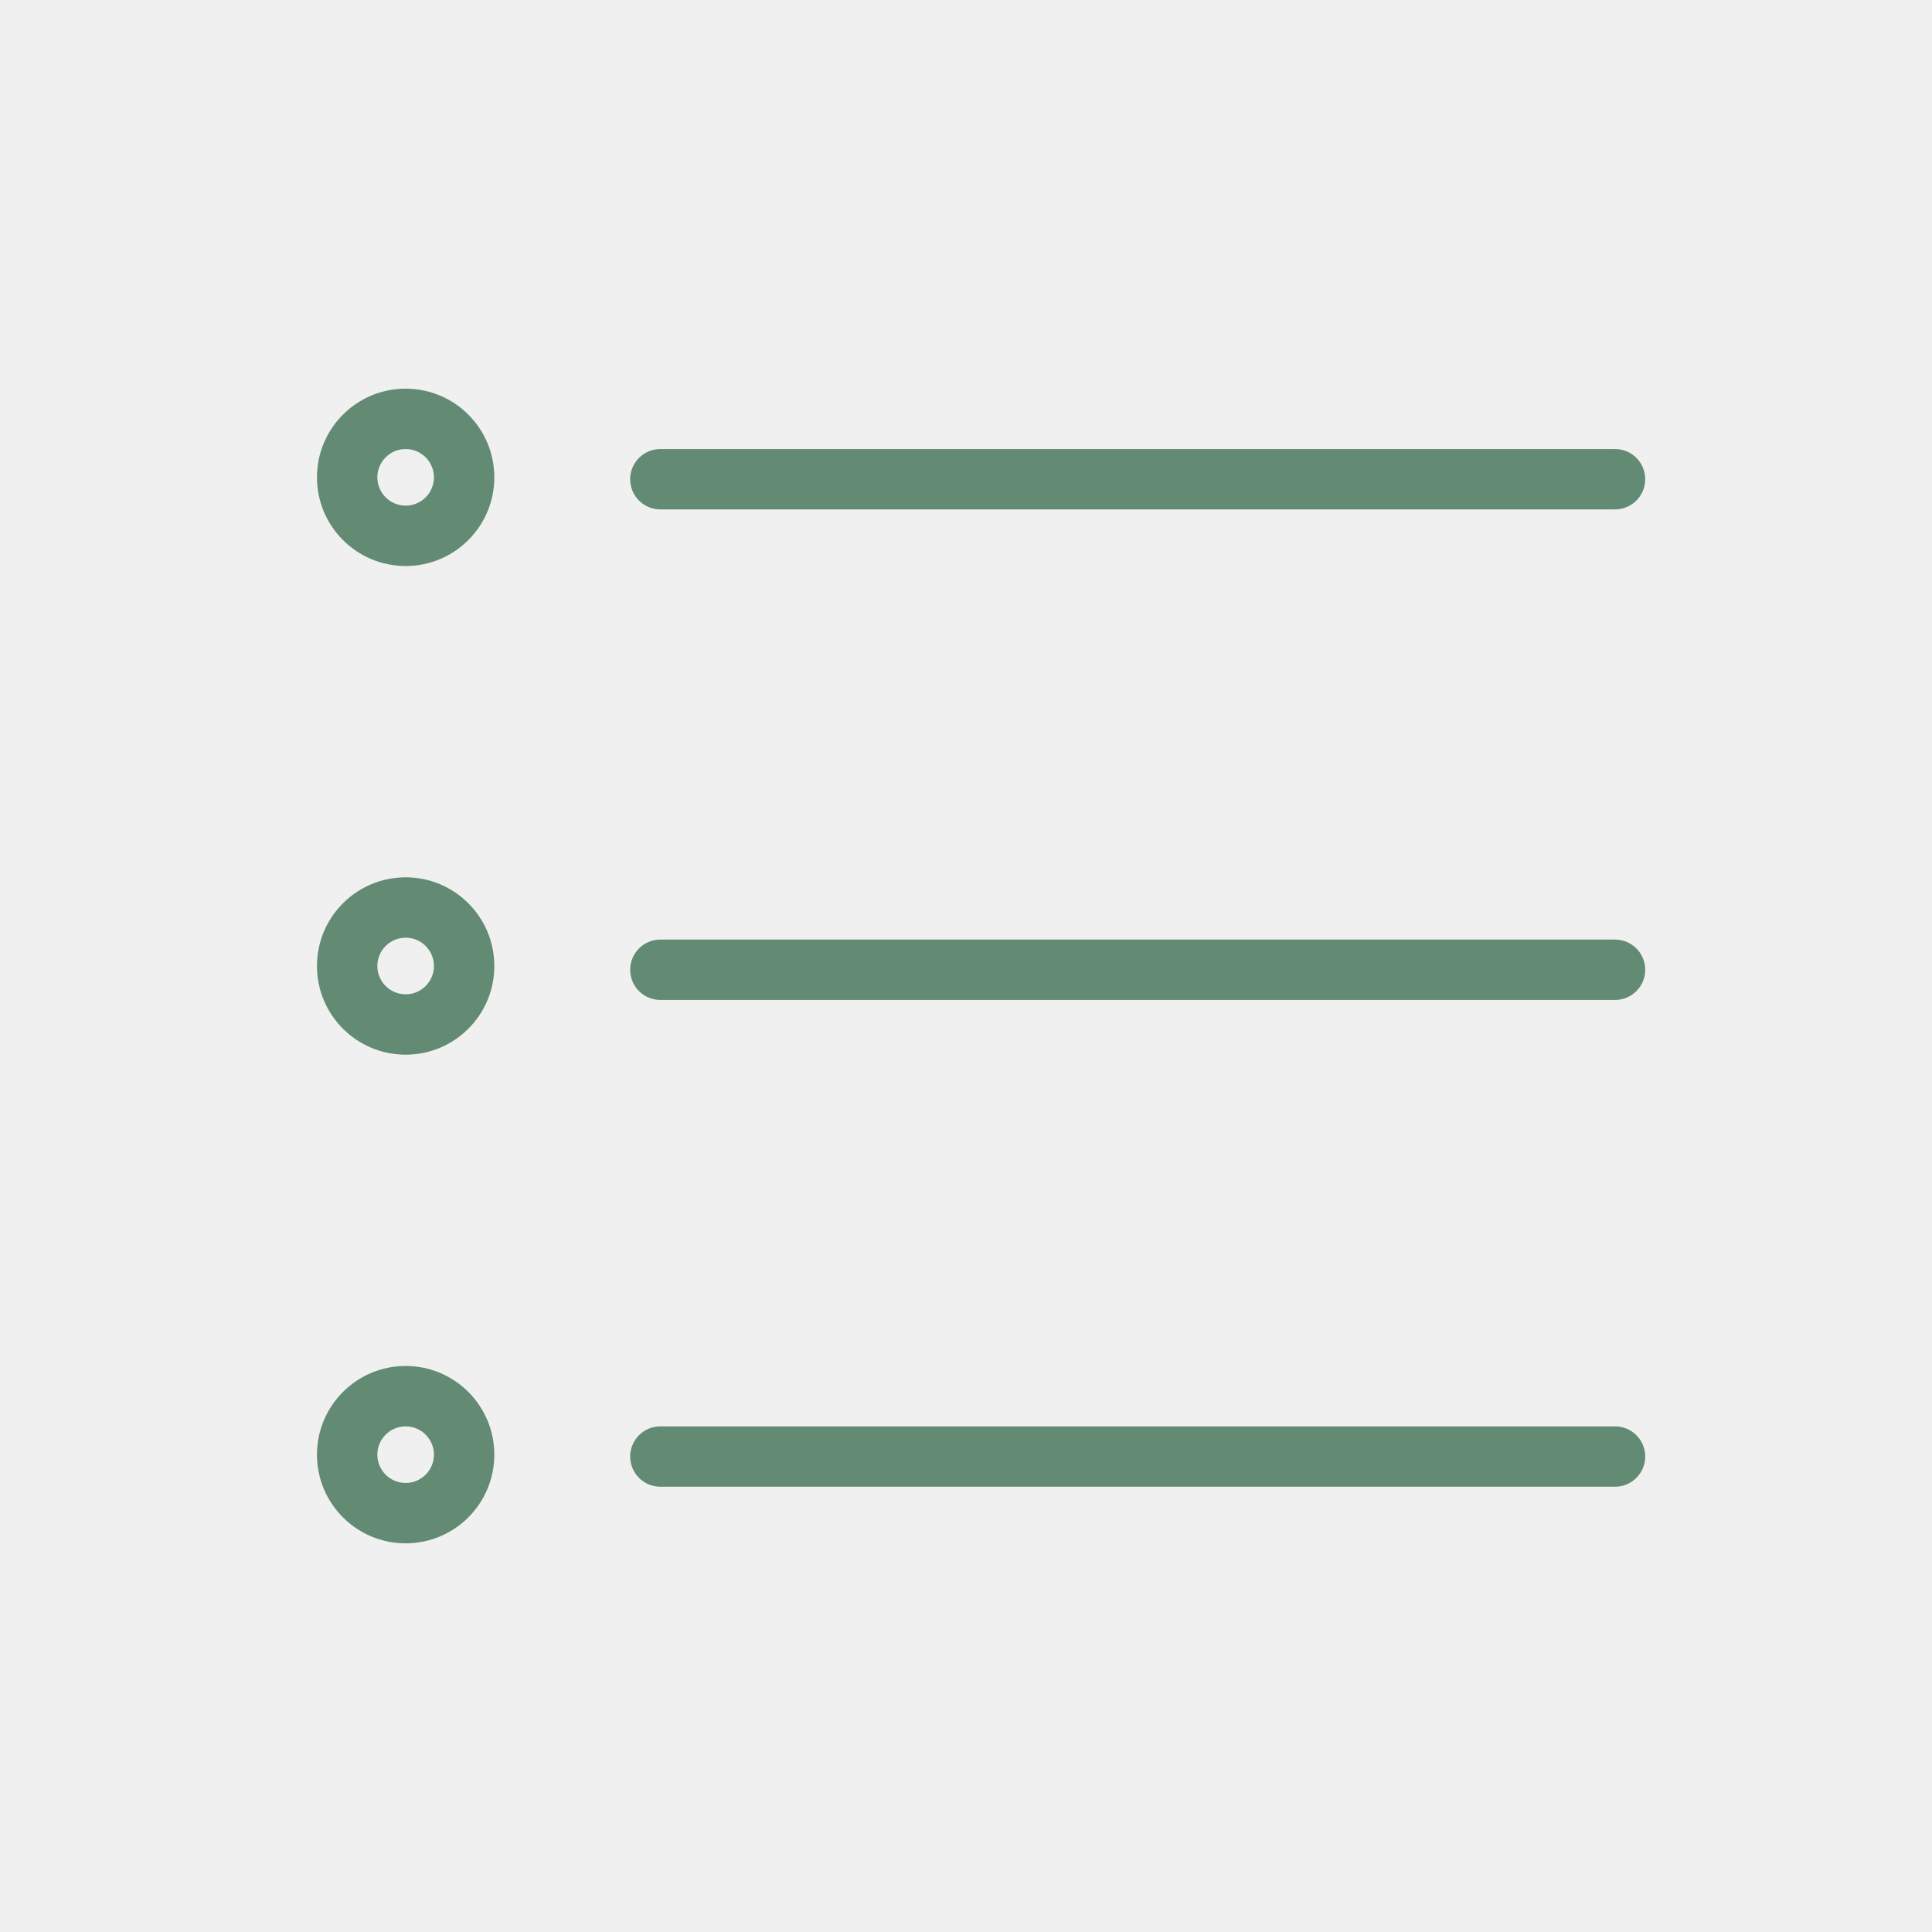
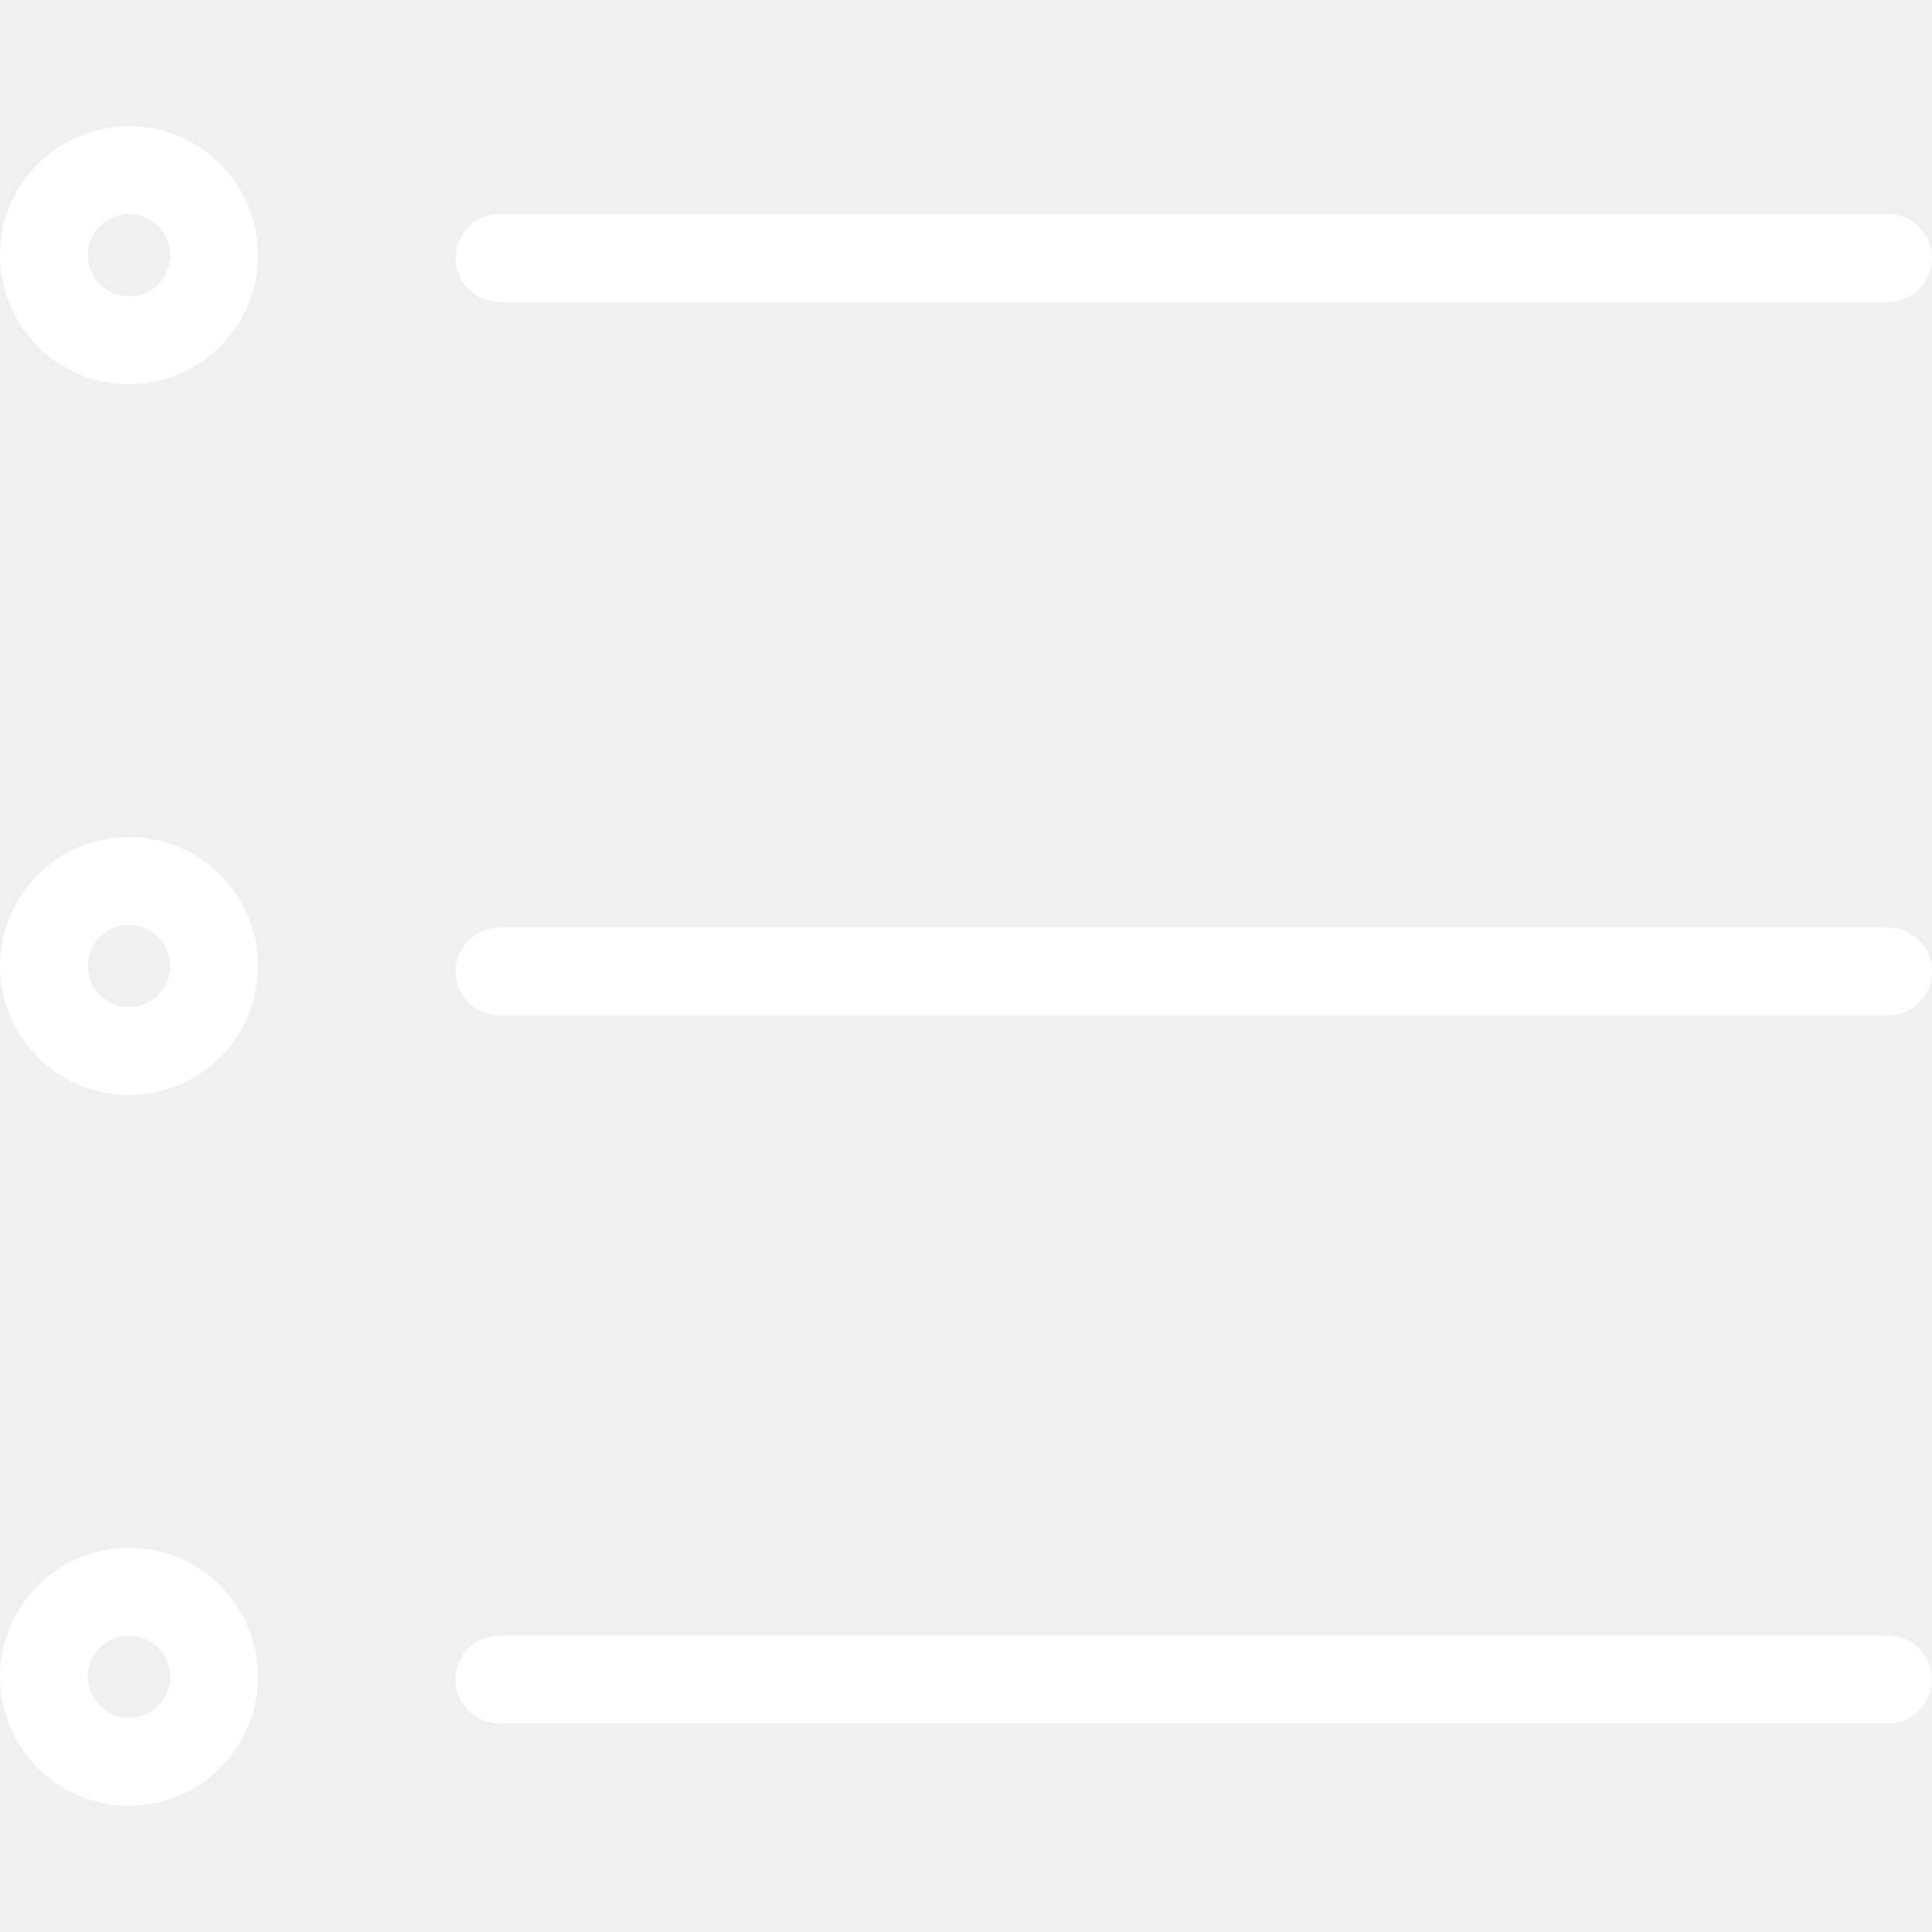
- <svg xmlns="http://www.w3.org/2000/svg" height="512px" style="enable-background:new 0 0 512 512;" version="1.1" viewBox="0 0 512 512" width="512px" xml:space="preserve" id="svg956">
+ <svg xmlns="http://www.w3.org/2000/svg" height="352" version="1.1" viewBox="0 0 352 352" width="352" xml:space="preserve" id="svg956">
  <defs id="defs960" />
  <style type="text/css" id="style902">

	.st0{display:inline;}
	.st1{fill:none;stroke:#000000;stroke-width:16;stroke-linecap:round;stroke-linejoin:round;stroke-miterlimit:10;}
	.st2{display:none;}

</style>
-   <g class="st2" id="Layer">
-     <g class="st0" id="g925">
+   <g class="st2" id="Layer" style="display:none" transform="translate(-84,-57)">
+     <g class="st0" id="g925" style="display:inline">
      <g id="line">
-         <polyline class="st1" points="175,257 428,257 428,256.999    " id="polyline904" />
+         <polyline class="st1" points="175,257 428,257 428,256.999    " id="polyline904" style="fill:none;stroke:#000000;stroke-width:16;stroke-linecap:round;stroke-linejoin:round;stroke-miterlimit:10" />
        <g id="g908">
-           <path d="M107.5,248.5c4.136,0,7.5,3.364,7.5,7.5s-3.364,7.5-7.5,7.5s-7.5-3.364-7.5-7.5S103.364,248.5,107.5,248.5 M107.5,232.5      C94.521,232.5,84,243.021,84,256s10.521,23.5,23.5,23.5S131,268.979,131,256S120.479,232.5,107.5,232.5L107.5,232.5z" id="path906" />
+           <path d="m 107.5,248.5 c 4.136,0 7.5,3.364 7.5,7.5 0,4.136 -3.364,7.5 -7.5,7.5 -4.136,0 -7.5,-3.364 -7.5,-7.5 0,-4.136 3.364,-7.5 7.5,-7.5 m 0,-16 C 94.521,232.5 84,243.021 84,256 c 0,12.979 10.521,23.5 23.5,23.5 12.979,0 23.5,-10.521 23.5,-23.5 0,-12.979 -10.521,-23.5 -23.5,-23.5 z" id="path906" />
        </g>
      </g>
      <g id="line_1_">
-         <polyline class="st1" points="175,127 428,127 428,126.999    " id="polyline911" />
+         <polyline class="st1" points="175,127 428,127 428,126.999    " id="polyline911" style="fill:none;stroke:#000000;stroke-width:16;stroke-linecap:round;stroke-linejoin:round;stroke-miterlimit:10" />
        <g id="g915">
-           <path d="M107.5,119c4.136,0,7.5,3.364,7.5,7.5s-3.364,7.5-7.5,7.5s-7.5-3.364-7.5-7.5S103.364,119,107.5,119 M107.5,103      C94.521,103,84,113.521,84,126.5S94.521,150,107.5,150s23.5-10.521,23.5-23.5S120.479,103,107.5,103L107.5,103z" id="path913" />
+           <path d="m 107.5,119 c 4.136,0 7.5,3.364 7.5,7.5 0,4.136 -3.364,7.5 -7.5,7.5 -4.136,0 -7.5,-3.364 -7.5,-7.5 0,-4.136 3.364,-7.5 7.5,-7.5 m 0,-16 C 94.521,103 84,113.521 84,126.5 84,139.479 94.521,150 107.5,150 120.479,150 131,139.479 131,126.5 131,113.521 120.479,103 107.5,103 Z" id="path913" />
        </g>
      </g>
      <g id="line_2_">
-         <polyline class="st1" points="175,386 428,386 428,385.999    " id="polyline918" />
+         <polyline class="st1" points="175,386 428,386 428,385.999    " id="polyline918" style="fill:none;stroke:#000000;stroke-width:16;stroke-linecap:round;stroke-linejoin:round;stroke-miterlimit:10" />
        <g id="g922">
-           <path d="M107.5,378c4.136,0,7.5,3.364,7.5,7.5s-3.364,7.5-7.5,7.5s-7.5-3.364-7.5-7.5S103.364,378,107.5,378 M107.5,362      C94.521,362,84,372.521,84,385.5S94.521,409,107.5,409s23.5-10.521,23.5-23.5S120.479,362,107.5,362L107.5,362z" id="path920" />
+           <path d="m 107.5,378 c 4.136,0 7.5,3.364 7.5,7.5 0,4.136 -3.364,7.5 -7.5,7.5 -4.136,0 -7.5,-3.364 -7.5,-7.5 0,-4.136 3.364,-7.5 7.5,-7.5 m 0,-16 C 94.521,362 84,372.521 84,385.5 84,398.479 94.521,409 107.5,409 120.479,409 131,398.479 131,385.5 131,372.521 120.479,362 107.5,362 Z" id="path920" />
        </g>
      </g>
    </g>
  </g>
-   <g id="Layer_copy" style="fill:#638a73;fill-opacity:1">
-     <g id="line_5_" style="fill:#638a73;fill-opacity:1">
-       <g id="g930" style="fill:#638a73;fill-opacity:1">
-         <path d="M428,265H175c-4.418,0-8-3.582-8-8c0-4.418,3.582-8,8-8h253c4.418,0,8,3.582,8,8C436,261.418,432.418,265,428,265z" id="path928" style="fill:#638a73;fill-opacity:1" />
+   <g id="Layer_copy" style="fill:#ffffff;fill-opacity:1" transform="translate(-84,-80)">
+     <g id="line_5_" style="fill:#ffffff;fill-opacity:1">
+       <g id="g930" style="fill:#ffffff;fill-opacity:1">
+         <path d="M 428,265 H 175 c -4.418,0 -8,-3.582 -8,-8 0,-4.418 3.582,-8 8,-8 h 253 c 4.418,0 8,3.582 8,8 0,4.418 -3.582,8 -8,8 z" id="path928" style="fill:#ffffff;fill-opacity:1" />
      </g>
-       <g id="g934" style="fill:#638a73;fill-opacity:1">
-         <path d="M107.5,248.5c4.136,0,7.5,3.364,7.5,7.5s-3.364,7.5-7.5,7.5s-7.5-3.364-7.5-7.5S103.364,248.5,107.5,248.5 M107.5,232.5     C94.521,232.5,84,243.021,84,256s10.521,23.5,23.5,23.5S131,268.979,131,256S120.479,232.5,107.5,232.5L107.5,232.5z" id="path932" style="fill:#638a73;fill-opacity:1" />
+       <g id="g934" style="fill:#ffffff;fill-opacity:1">
+         <path d="m 107.5,248.5 c 4.136,0 7.5,3.364 7.5,7.5 0,4.136 -3.364,7.5 -7.5,7.5 -4.136,0 -7.5,-3.364 -7.5,-7.5 0,-4.136 3.364,-7.5 7.5,-7.5 m 0,-16 C 94.521,232.5 84,243.021 84,256 c 0,12.979 10.521,23.5 23.5,23.5 12.979,0 23.5,-10.521 23.5,-23.5 0,-12.979 -10.521,-23.5 -23.5,-23.5 z" id="path932" style="fill:#ffffff;fill-opacity:1" />
      </g>
    </g>
-     <g id="line_4_" style="fill:#638a73;fill-opacity:1">
-       <g id="g939" style="fill:#638a73;fill-opacity:1">
-         <path d="M428,135H175c-4.418,0-8-3.582-8-8s3.582-8,8-8h253c4.418,0,8,3.582,8,8S432.418,135,428,135z" id="path937" style="fill:#638a73;fill-opacity:1" />
+     <g id="line_4_" style="fill:#ffffff;fill-opacity:1">
+       <g id="g939" style="fill:#ffffff;fill-opacity:1">
+         <path d="M 428,135 H 175 c -4.418,0 -8,-3.582 -8,-8 0,-4.418 3.582,-8 8,-8 h 253 c 4.418,0 8,3.582 8,8 0,4.418 -3.582,8 -8,8 z" id="path937" style="fill:#ffffff;fill-opacity:1" />
      </g>
-       <g id="g943" style="fill:#638a73;fill-opacity:1">
-         <path d="M107.5,119c4.136,0,7.5,3.364,7.5,7.5s-3.364,7.5-7.5,7.5s-7.5-3.364-7.5-7.5S103.364,119,107.5,119 M107.5,103     C94.521,103,84,113.521,84,126.5S94.521,150,107.5,150s23.5-10.521,23.5-23.5S120.479,103,107.5,103L107.5,103z" id="path941" style="fill:#638a73;fill-opacity:1" />
+       <g id="g943" style="fill:#ffffff;fill-opacity:1">
+         <path d="m 107.5,119 c 4.136,0 7.5,3.364 7.5,7.5 0,4.136 -3.364,7.5 -7.5,7.5 -4.136,0 -7.5,-3.364 -7.5,-7.5 0,-4.136 3.364,-7.5 7.5,-7.5 m 0,-16 C 94.521,103 84,113.521 84,126.5 84,139.479 94.521,150 107.5,150 120.479,150 131,139.479 131,126.5 131,113.521 120.479,103 107.5,103 Z" id="path941" style="fill:#ffffff;fill-opacity:1" />
      </g>
    </g>
-     <g id="line_3_" style="fill:#638a73;fill-opacity:1">
-       <g id="g948" style="fill:#638a73;fill-opacity:1">
-         <path d="M428,394H175c-4.418,0-8-3.582-8-8s3.582-8,8-8h253c4.418,0,8,3.582,8,8S432.418,394,428,394z" id="path946" style="fill:#638a73;fill-opacity:1" />
+     <g id="line_3_" style="fill:#ffffff;fill-opacity:1">
+       <g id="g948" style="fill:#ffffff;fill-opacity:1">
+         <path d="M 428,394 H 175 c -4.418,0 -8,-3.582 -8,-8 0,-4.418 3.582,-8 8,-8 h 253 c 4.418,0 8,3.582 8,8 0,4.418 -3.582,8 -8,8 z" id="path946" style="fill:#ffffff;fill-opacity:1" />
      </g>
-       <g id="g952" style="fill:#638a73;fill-opacity:1">
-         <path d="M107.5,378c4.136,0,7.5,3.364,7.5,7.5s-3.364,7.5-7.5,7.5s-7.5-3.364-7.5-7.5S103.364,378,107.5,378 M107.5,362     C94.521,362,84,372.521,84,385.5S94.521,409,107.5,409s23.5-10.521,23.5-23.5S120.479,362,107.5,362L107.5,362z" id="path950" style="fill:#638a73;fill-opacity:1" />
+       <g id="g952" style="fill:#ffffff;fill-opacity:1">
+         <path d="m 107.5,378 c 4.136,0 7.5,3.364 7.5,7.5 0,4.136 -3.364,7.5 -7.5,7.5 -4.136,0 -7.5,-3.364 -7.5,-7.5 0,-4.136 3.364,-7.5 7.5,-7.5 m 0,-16 C 94.521,362 84,372.521 84,385.5 84,398.479 94.521,409 107.5,409 120.479,409 131,398.479 131,385.5 131,372.521 120.479,362 107.5,362 Z" id="path950" style="fill:#ffffff;fill-opacity:1" />
      </g>
    </g>
  </g>
</svg>
